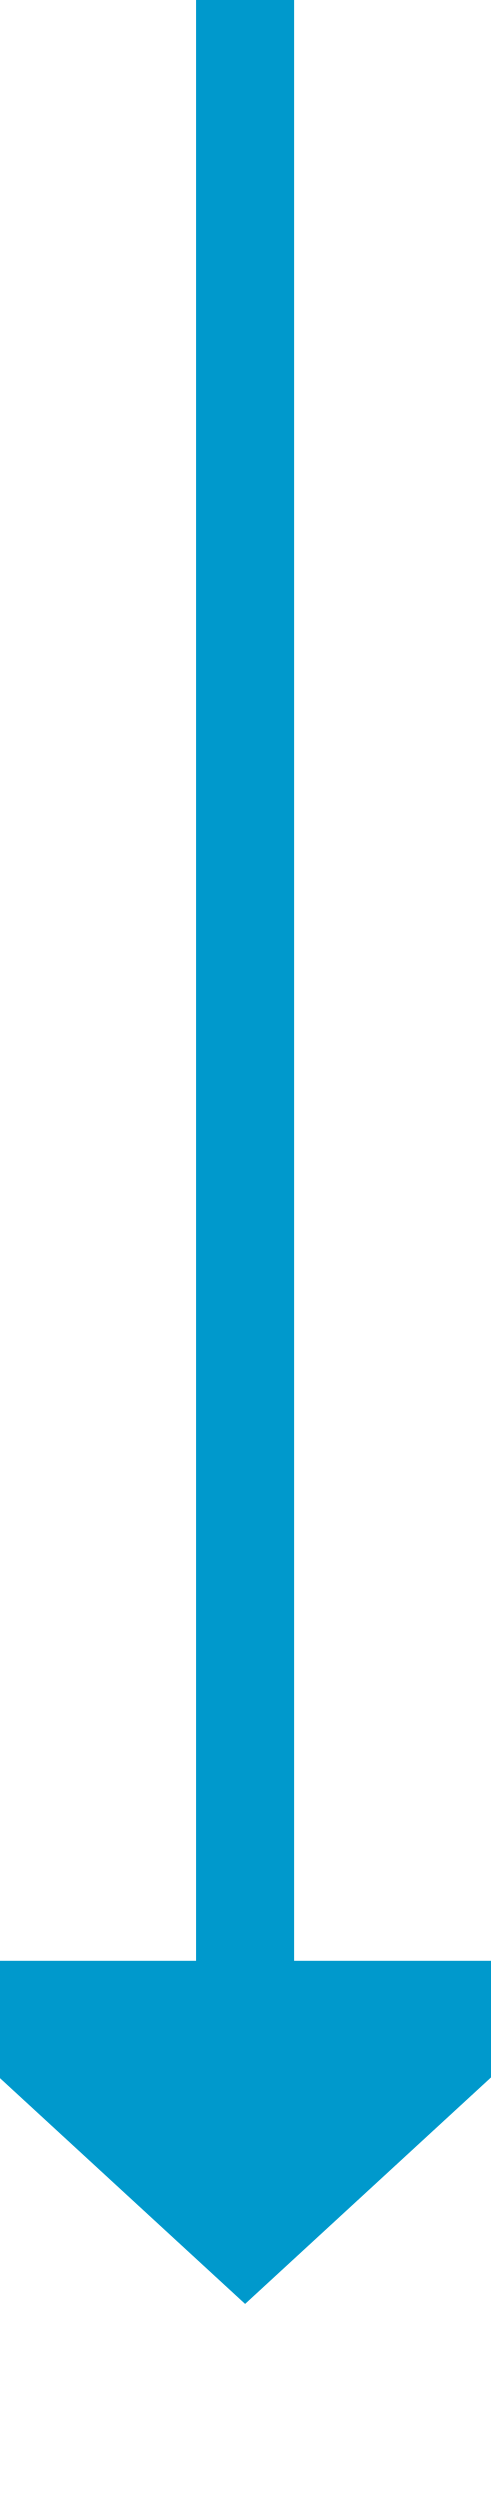
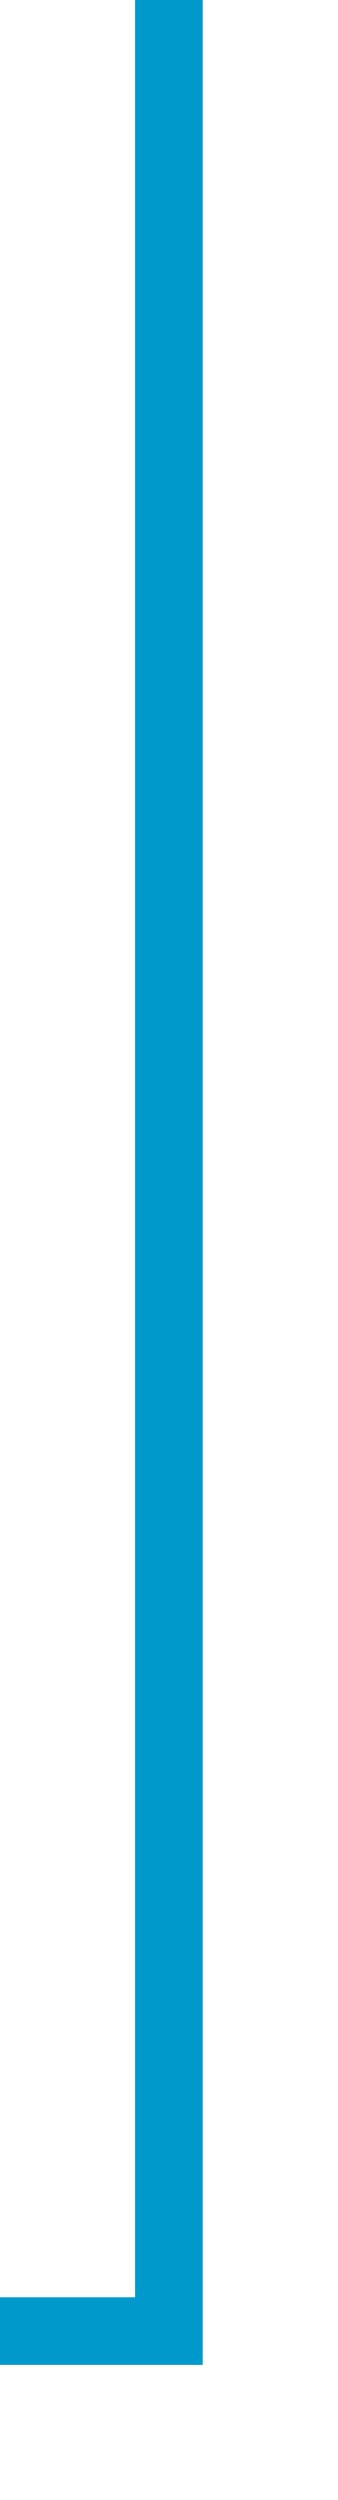
- <svg xmlns="http://www.w3.org/2000/svg" version="1.1" width="10px" height="51px" preserveAspectRatio="xMidYMin meet" viewBox="936 469  8 51">
-   <path d="M 940 469  L 940 510  " stroke-width="2" stroke="#0099cc" fill="none" />
-   <path d="M 932.4 509  L 940 516  L 947.6 509  L 932.4 509  Z " fill-rule="nonzero" fill="#0099cc" stroke="none" />
+ <svg xmlns="http://www.w3.org/2000/svg" version="1.1" width="10px" height="74px" preserveAspectRatio="xMidYMin meet" viewBox="626 771  8 74">
+   <path d="M 630 771  L 630 840  L 379 840  L 379 921  " stroke-width="2" stroke="#0099cc" fill="none" />
+   <path d="M 371.4 920  L 379 927  L 386.6 920  L 371.4 920  Z " fill-rule="nonzero" fill="#0099cc" stroke="none" />
</svg>
